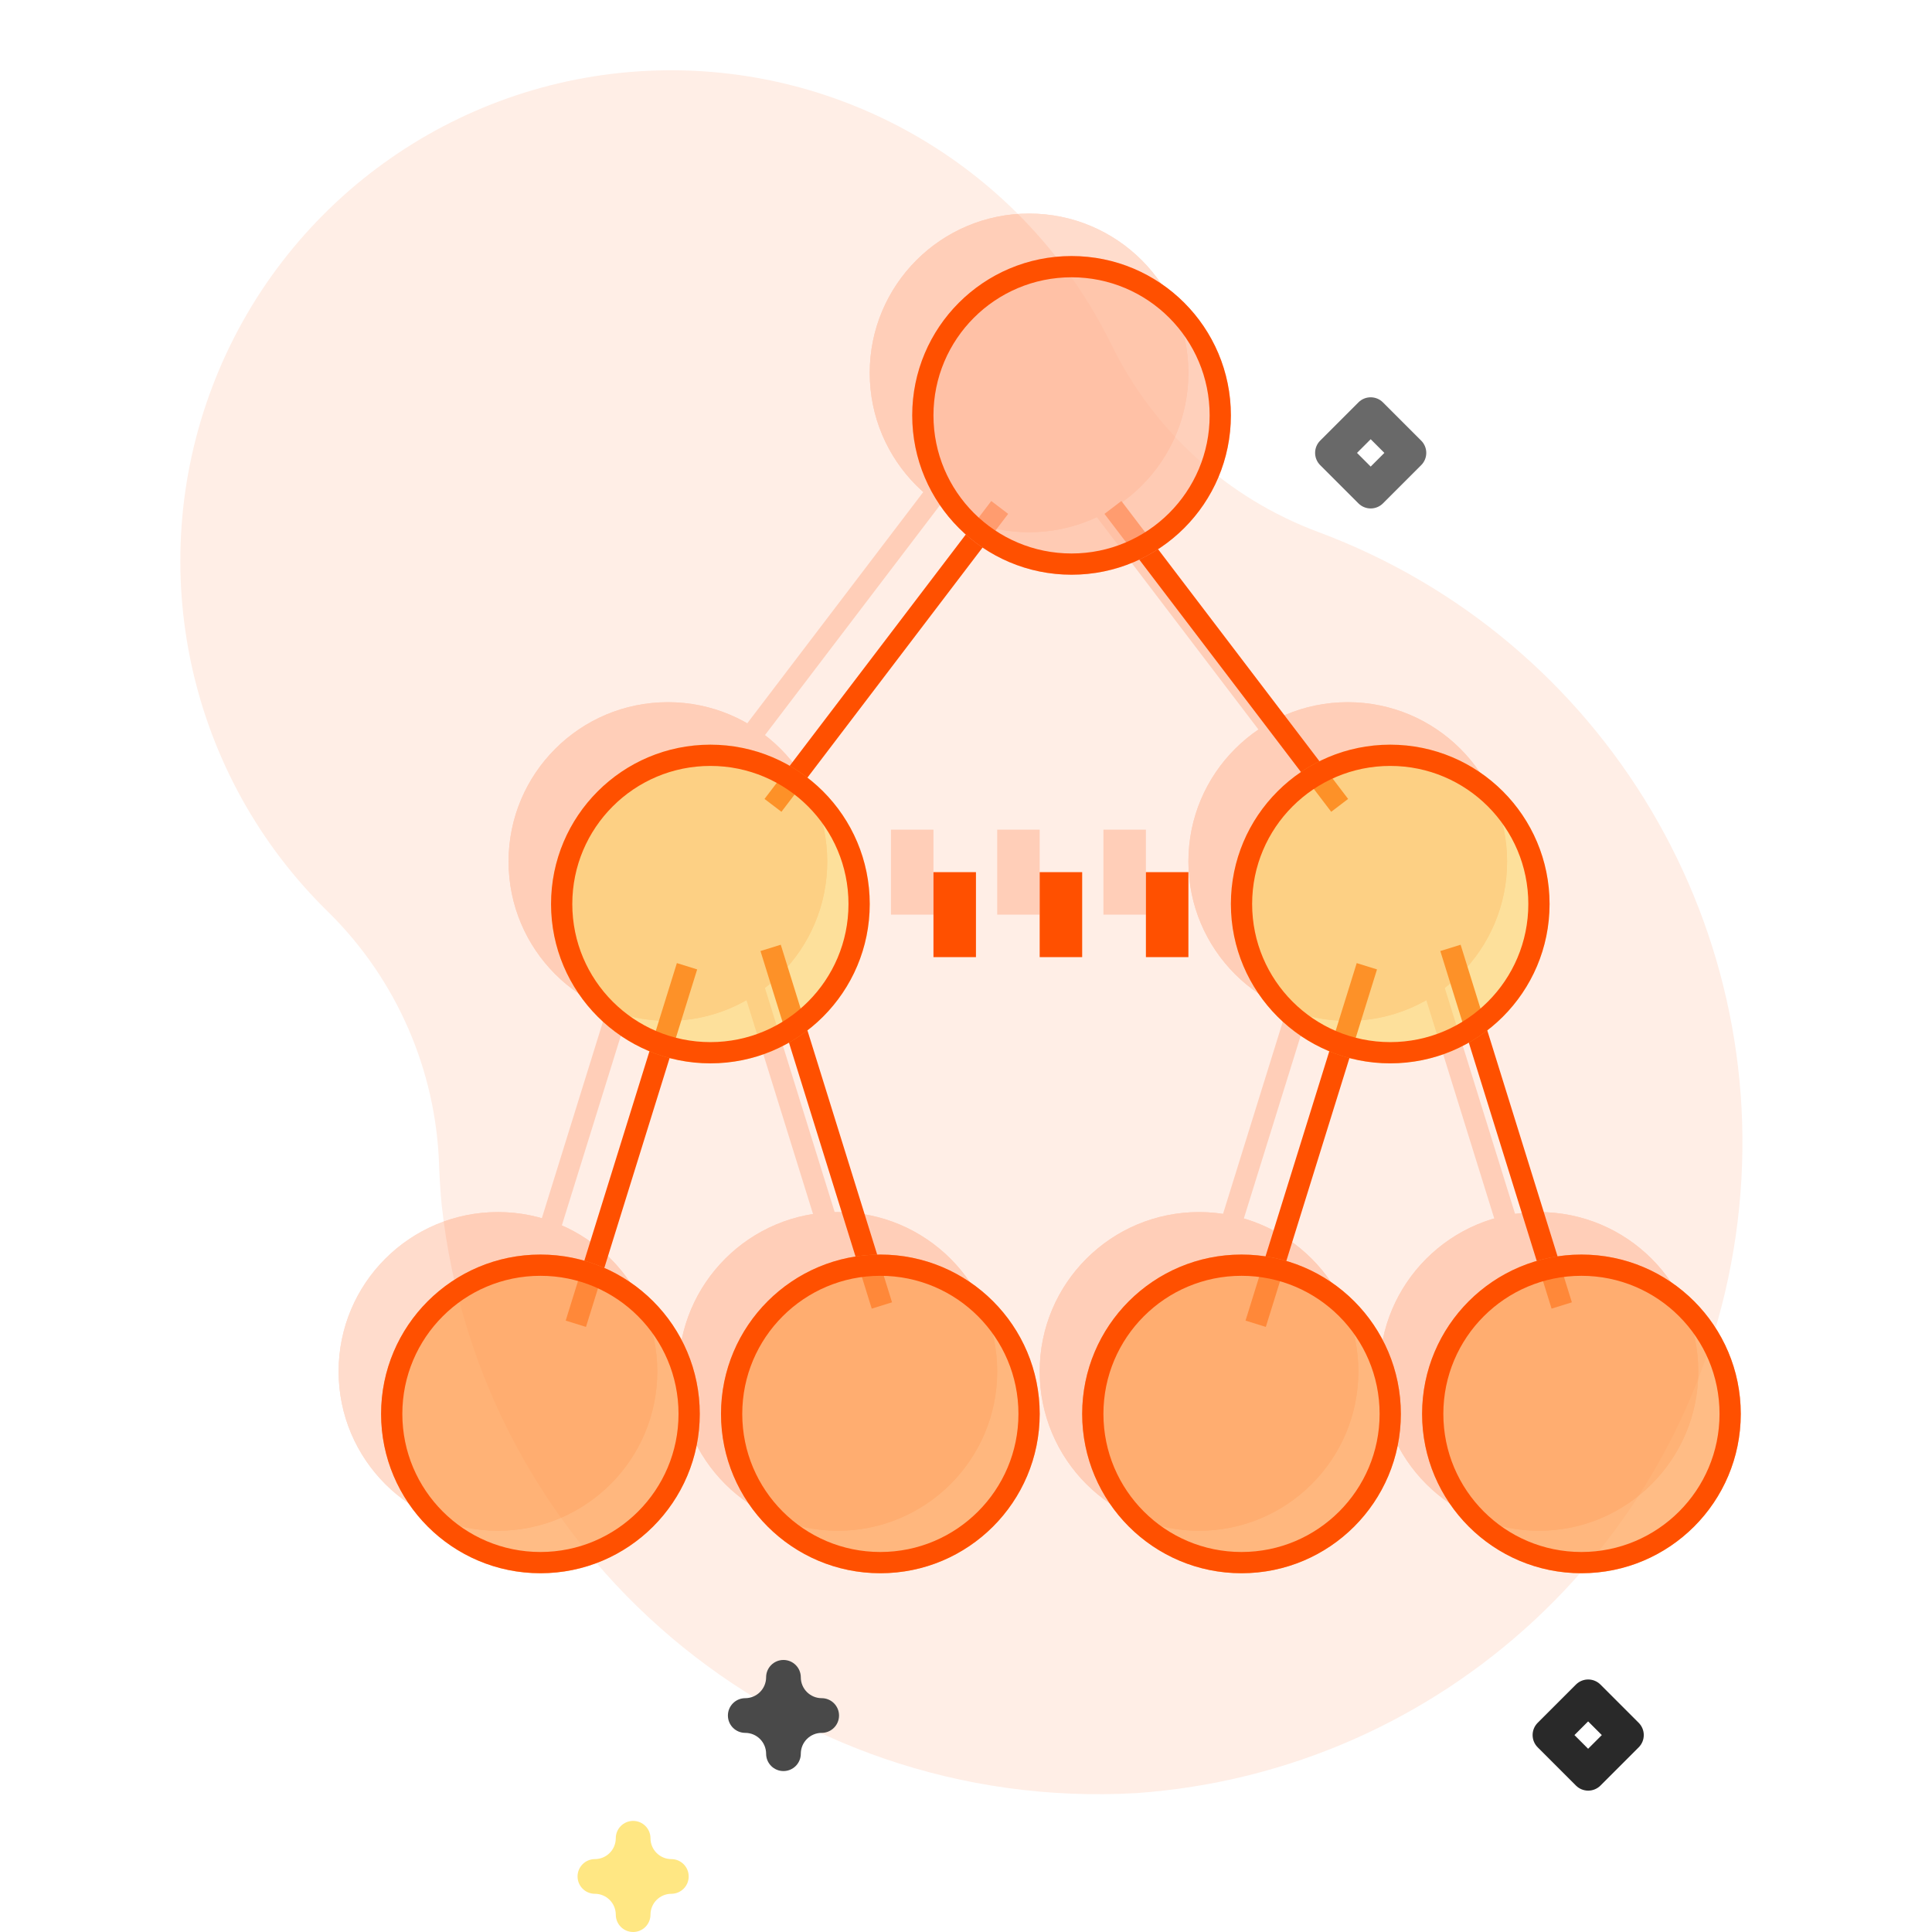
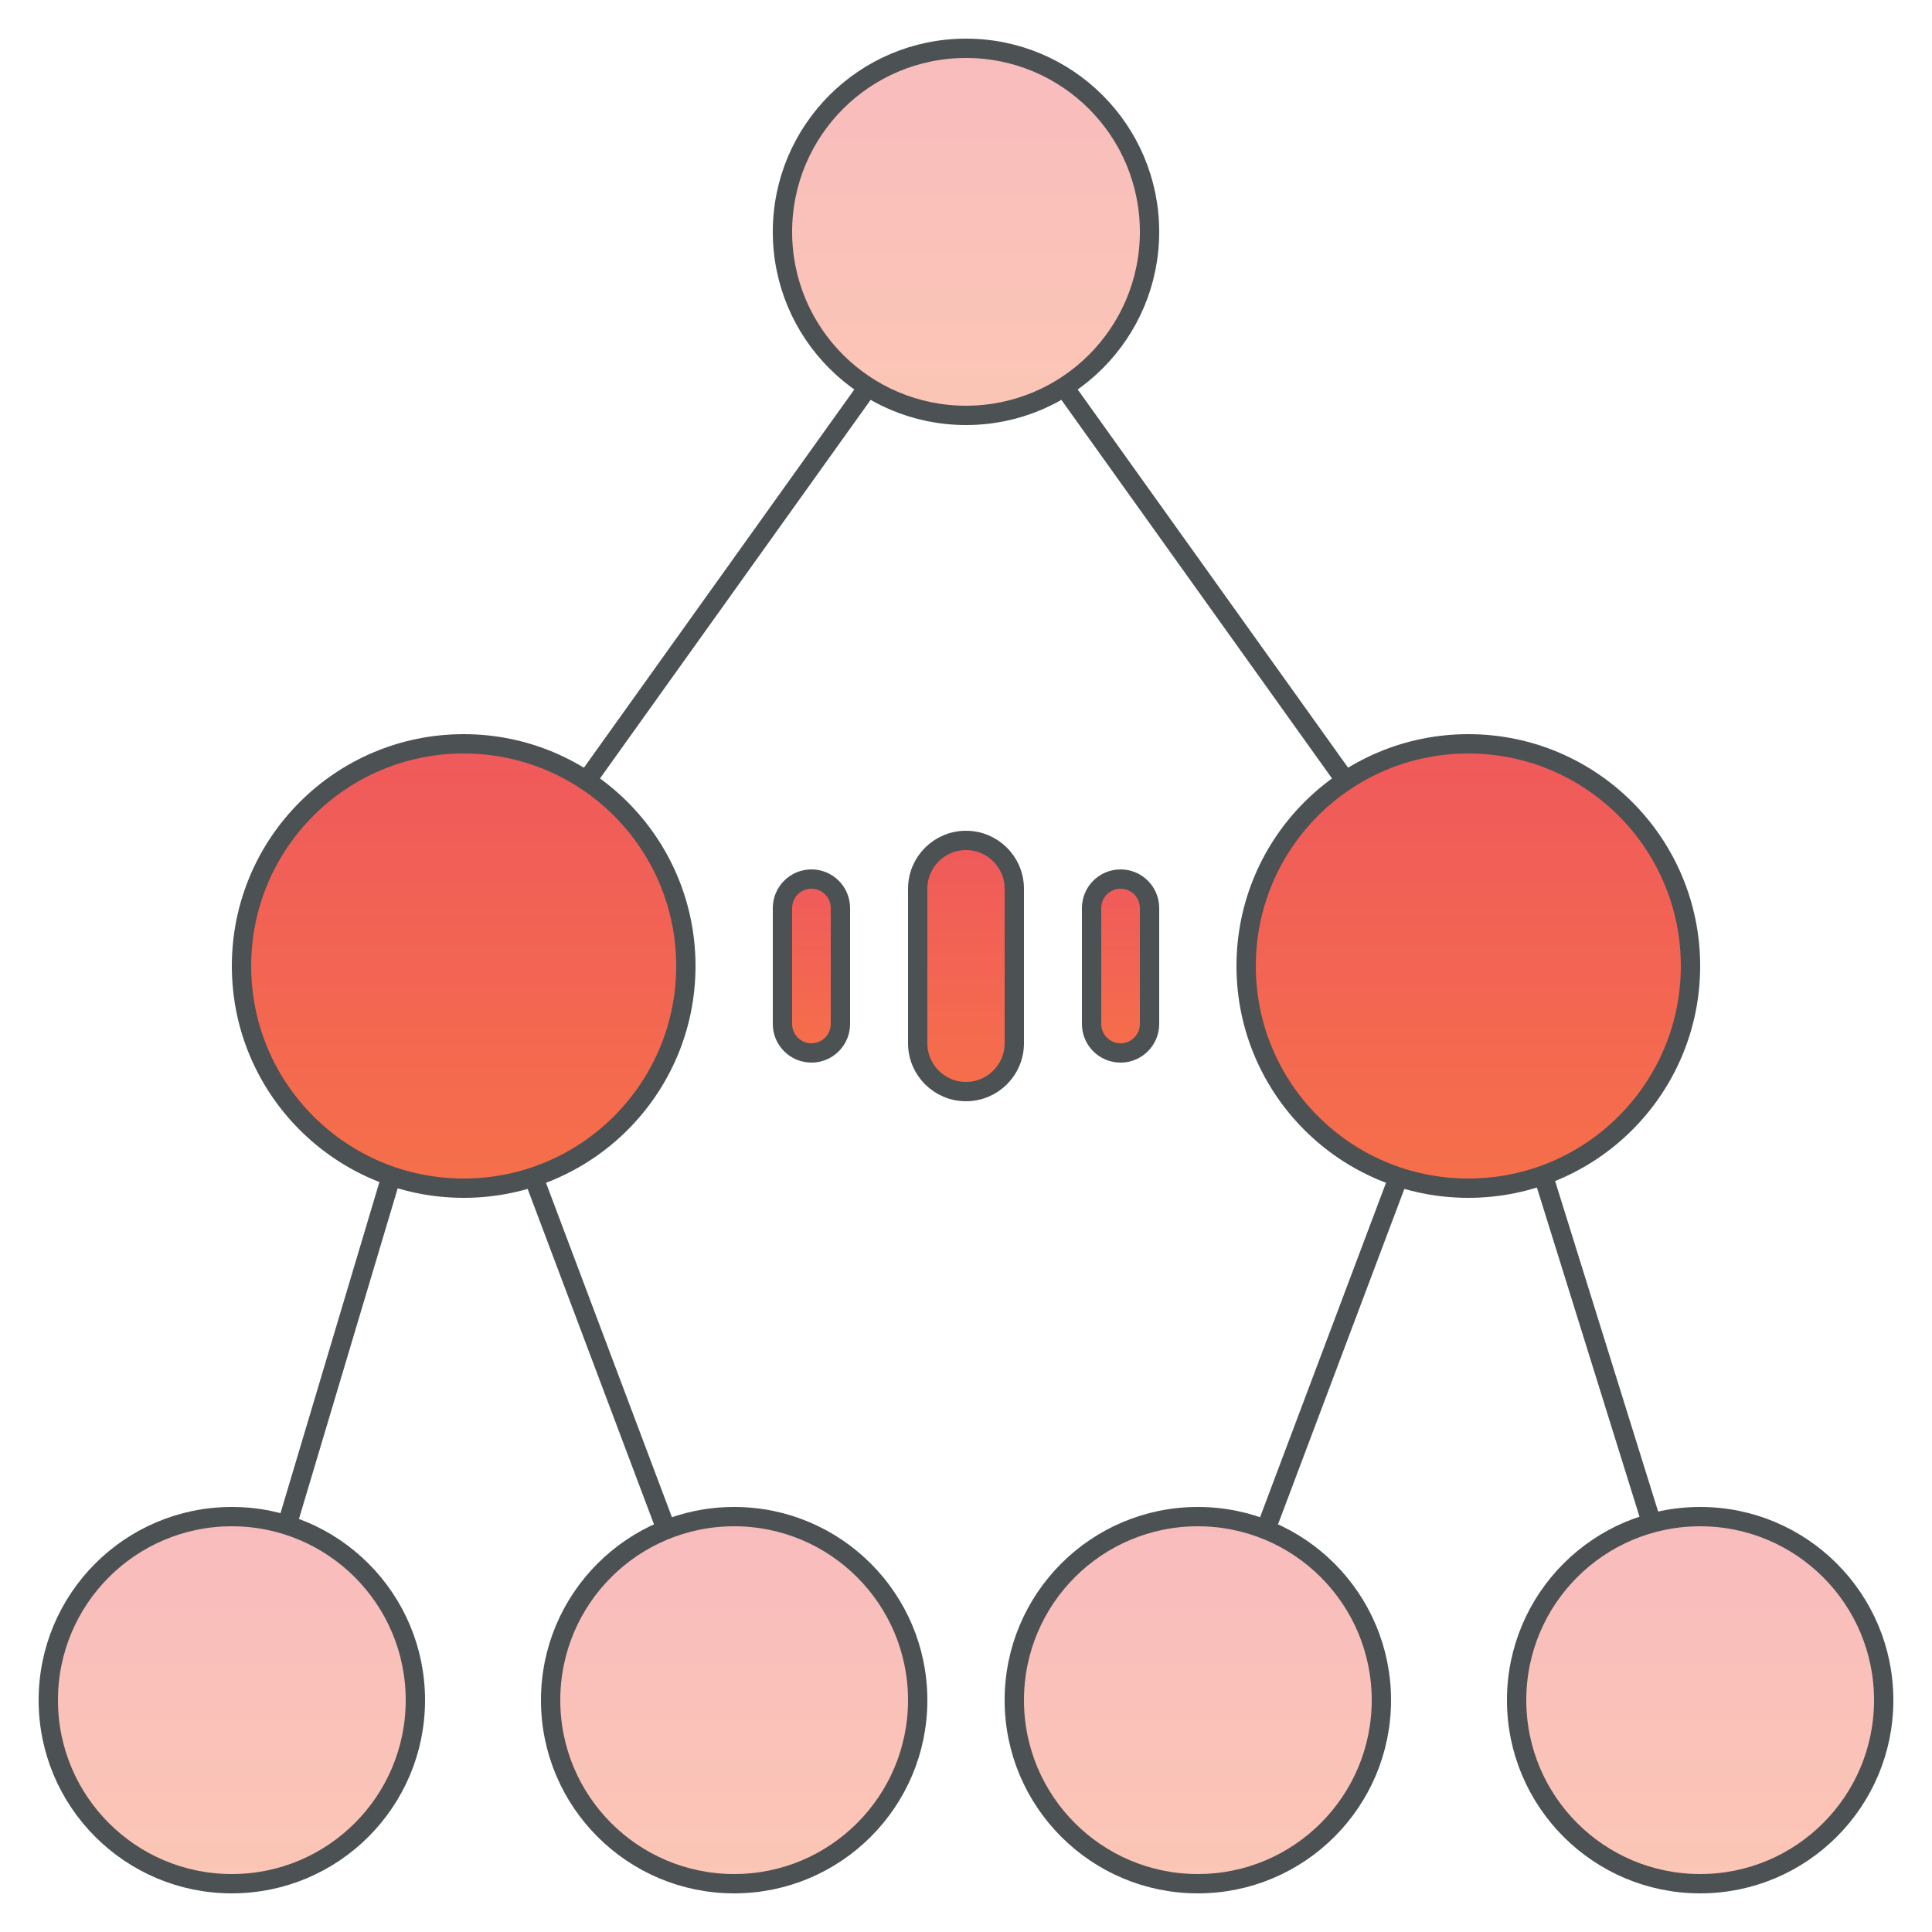
- <svg xmlns="http://www.w3.org/2000/svg" id="ad-illustration" class="icon" width="100" height="100" viewBox="0 0 77.109 90.939">
-   <g id="ad-illustration" transform="translate(-4076.977 2454.052)">
-     <path class="path fill primary" d="M78.368,14.388A23.084,23.084,0,1,0,39.757,38.447a17.518,17.518,0,0,1,4.351,12.28q-.03.9-.008,1.806A31.089,31.089,0,0,0,74.775,82.443,30.671,30.671,0,0,0,87.45,23.851a17.713,17.713,0,0,1-9.082-9.463Z" transform="matrix(0.998, -0.07, 0.07, 0.998, 4043.161, -2446.695)" fill="#ff5000" opacity="0.1" />
-     <g transform="translate(135 122)" opacity="0.2">
-       <path class="path stroke primary" d="M3969.447-2554.167l10.673,14.023" transform="translate(16)" fill="none" stroke="#ff5000" stroke-width="1" />
-       <path class="path stroke primary" d="M0,14.023,10.673,0" transform="translate(4002.196 -2519.393) rotate(160)" fill="none" stroke="#ff5000" stroke-width="1" />
-       <path class="path stroke primary" d="M3969.447-2554.167l10.673,14.023" transform="matrix(0.94, 0.342, -0.342, 0.94, -603.47, -1490.069)" fill="none" stroke="#ff5000" stroke-width="1" />
-       <path class="path stroke primary" d="M3980.119-2554.167l-10.673,14.023" fill="none" stroke="#ff5000" stroke-width="1" />
-       <g class="path fill stroke primary" transform="translate(3976 -2566)" fill="#ff5000" stroke="#ff5000" stroke-width="1">
-         <circle cx="7.5" cy="7.5" r="7.5" stroke="none" />
-         <circle cx="7.5" cy="7.5" r="7" fill="none" />
-       </g>
-       <path class="path stroke primary" d="M0,14.023,10.673,0" transform="translate(3970.196 -2519.393) rotate(160)" fill="none" stroke="#ff5000" stroke-width="1" />
-       <path class="path stroke primary" d="M3969.447-2554.167l10.673,14.023" transform="matrix(0.94, 0.342, -0.342, 0.94, -635.47, -1490.069)" fill="none" stroke="#ff5000" stroke-width="1" />
-       <g class="path fill stroke primary" transform="translate(3959 -2543)" fill="#ff5000" stroke="#ff5000" stroke-width="1">
-         <circle cx="7.5" cy="7.5" r="7.5" stroke="none" />
-         <circle cx="7.5" cy="7.5" r="7" fill="none" />
-       </g>
-       <g class="path fill stroke primary" transform="translate(3991 -2543)" fill="#ff5000" stroke="#ff5000" stroke-width="1">
-         <circle cx="7.5" cy="7.5" r="7.5" stroke="none" />
-         <circle cx="7.5" cy="7.5" r="7" fill="none" />
-       </g>
-       <g class="path fill stroke primary" transform="translate(3951 -2519)" fill="#ff5000" stroke="#ff5000" stroke-width="1">
-         <circle cx="7.5" cy="7.5" r="7.5" stroke="none" />
-         <circle cx="7.5" cy="7.5" r="7" fill="none" />
-       </g>
-       <g class="path fill stroke primary" transform="translate(3967 -2519)" fill="#ff5000" stroke="#ff5000" stroke-width="1">
-         <circle cx="7.5" cy="7.5" r="7.5" stroke="none" />
-         <circle cx="7.5" cy="7.5" r="7" fill="none" />
-       </g>
-       <g class="path fill stroke primary" transform="translate(3984 -2519)" fill="#ff5000" stroke="#ff5000" stroke-width="1">
-         <circle cx="7.5" cy="7.5" r="7.5" stroke="none" />
-         <circle cx="7.5" cy="7.5" r="7" fill="none" />
-       </g>
-       <g class="path fill stroke primary" transform="translate(4000 -2519)" fill="#ff5000" stroke="#ff5000" stroke-width="1">
-         <circle cx="7.5" cy="7.5" r="7.5" stroke="none" />
-         <circle cx="7.5" cy="7.5" r="7" fill="none" />
-       </g>
-       <rect class="path fill primary" width="2" height="4" transform="translate(3977 -2537)" fill="#ff5000" />
-       <rect class="path fill primary" width="2" height="4" transform="translate(3982 -2537)" fill="#ff5000" />
-       <rect class="path fill primary" width="2" height="4" transform="translate(3987 -2537)" fill="#ff5000" />
-     </g>
-     <g transform="translate(137 124)">
-       <path class="path stroke primary" d="M3969.447-2554.167l10.673,14.023" transform="translate(16)" fill="none" stroke="#ff5000" stroke-width="1" />
-       <path class="path stroke primary" d="M0,14.023,10.673,0" transform="translate(4002.196 -2519.393) rotate(160)" fill="none" stroke="#ff5000" stroke-width="1" />
-       <path class="path stroke primary" d="M3969.447-2554.167l10.673,14.023" transform="matrix(0.94, 0.342, -0.342, 0.94, -603.47, -1490.069)" fill="none" stroke="#ff5000" stroke-width="1" />
-       <path class="path stroke primary" d="M3980.119-2554.167l-10.673,14.023" fill="none" stroke="#ff5000" stroke-width="1" />
-       <g class="path fill stroke primary" transform="translate(3976 -2566)" fill="#ffbd9f" stroke="#ff5000" stroke-width="1" style="fill-opacity: 0.7;">
-         <circle cx="7.5" cy="7.5" r="7.5" stroke="none" />
-         <circle cx="7.5" cy="7.5" r="7" fill="none" />
-       </g>
-       <path class="path stroke primary" d="M0,14.023,10.673,0" transform="translate(3970.196 -2519.393) rotate(160)" fill="none" stroke="#ff5000" stroke-width="1" />
-       <path class="path stroke primary" d="M3969.447-2554.167l10.673,14.023" transform="matrix(0.94, 0.342, -0.342, 0.94, -635.47, -1490.069)" fill="none" stroke="#ff5000" stroke-width="1" />
-       <g class="path fill stroke secondary" transform="translate(3959 -2543)" fill="#fdd250" stroke="#ff5000" stroke-width="1" style="fill-opacity: 0.5;">
-         <circle cx="7.5" cy="7.5" r="7.5" stroke="none" />
-         <circle cx="7.5" cy="7.5" r="7" fill="none" />
-       </g>
-       <g class="path fill stroke secondary" transform="translate(3991 -2543)" fill="#fdd250" stroke="#ff5000" stroke-width="1" style="fill-opacity: 0.5;">
-         <circle cx="7.5" cy="7.5" r="7.5" stroke="none" />
-         <circle cx="7.5" cy="7.5" r="7" fill="none" />
-       </g>
-       <g class="path fill stroke primary" transform="translate(3951 -2519)" fill="#ffa052" stroke="#ff5000" stroke-width="1" style="fill-opacity: 0.7;">
-         <circle cx="7.5" cy="7.5" r="7.5" stroke="none" />
-         <circle cx="7.5" cy="7.5" r="7" fill="none" />
-       </g>
-       <g class="path fill stroke primary" transform="translate(3967 -2519)" fill="#ffa052" stroke="#ff5000" stroke-width="1" style="fill-opacity: 0.7;">
-         <circle cx="7.5" cy="7.5" r="7.5" stroke="none" />
-         <circle cx="7.5" cy="7.5" r="7" fill="none" />
-       </g>
-       <g class="path fill stroke primary" transform="translate(3984 -2519)" fill="#ffa052" stroke="#ff5000" stroke-width="1" style="fill-opacity: 0.7;">
-         <circle cx="7.5" cy="7.5" r="7.5" stroke="none" />
-         <circle cx="7.5" cy="7.5" r="7" fill="none" />
-       </g>
-       <g class="path fill stroke primary" transform="translate(4000 -2519)" fill="#ffa052" stroke="#ff5000" stroke-width="1" style="fill-opacity: 0.7;">
-         <circle cx="7.5" cy="7.5" r="7.5" stroke="none" />
-         <circle cx="7.5" cy="7.5" r="7" fill="none" />
-       </g>
-       <rect class="path fill primary" width="2" height="4" transform="translate(3977 -2537)" fill="#ff5000" />
-       <rect class="path fill primary" width="2" height="4" transform="translate(3982 -2537)" fill="#ff5000" />
-       <rect class="path fill primary" width="2" height="4" transform="translate(3987 -2537)" fill="#ff5000" />
-     </g>
-     <path class="path fill tertiary" d="M305.934,39.991a.816.816,0,0,1-.577-.239l-1.8-1.8a.816.816,0,0,1,0-1.154l1.8-1.8a.816.816,0,0,1,1.154,0l1.8,1.8a.816.816,0,0,1,0,1.155l-1.8,1.8a.817.817,0,0,1-.577.238Zm-.644-2.615.644.644.644-.644-.644-.644Z" transform="translate(3828.646 -2470.11)" fill="#696969" />
-     <path class="path fill secondary" d="M368.647,409.675a.816.816,0,0,1-.577-.239l-1.8-1.8a.816.816,0,0,1,0-1.154l1.8-1.8a.816.816,0,0,1,1.154,0l1.8,1.8a.816.816,0,0,1,0,1.155l-1.8,1.8a.817.817,0,0,1-.577.238ZM368,407.06l.644.644.644-.644-.644-.644Z" transform="translate(3776.171 -2779.442)" fill="#292929" />
-     <path class="path fill primary" d="M93.28,450.434a.816.816,0,0,1-.816-.816.984.984,0,0,0-.983-.982.816.816,0,1,1,0-1.633.984.984,0,0,0,.983-.982.816.816,0,1,1,1.633,0,.984.984,0,0,0,.982.982.816.816,0,0,1,0,1.633.984.984,0,0,0-.982.982.816.816,0,0,1-.817.816Z" transform="translate(4006.583 -2813.547)" fill="#ffe783" />
-     <path class="path fill tertiary" d="M136.613,404.036a.816.816,0,0,1-.816-.816.984.984,0,0,0-.982-.982.816.816,0,1,1,0-1.633.984.984,0,0,0,.982-.982.816.816,0,0,1,1.633,0,.984.984,0,0,0,.983.982.816.816,0,1,1,0,1.633.984.984,0,0,0-.983.982.816.816,0,0,1-.817.816Z" transform="translate(3970.326 -2774.724)" fill="#494949" />
-   </g>
+ <svg xmlns="http://www.w3.org/2000/svg" id="ad-illustration" width="100" height="100" viewBox="0 0 100 100" fill="none">
+   <path d="M76.5 50L55.053 20M76.5 50L65.5 79.207M76.5 50L85.539 79M23.5 50L44.947 20M23.5 50L14.838 79M23.5 50L34.5 79.207" stroke="#4C5153" />
+   <rect x="40.5" y="2.5" width="19" height="19" rx="9.5" fill="url(#paint0_linear_1756_82)" fill-opacity="0.4" />
+   <rect x="40.5" y="2.5" width="19" height="19" rx="9.5" stroke="#4C5153" />
+   <rect x="12.5" y="38.5" width="23" height="23" rx="11.5" fill="url(#paint1_linear_1756_82)" />
+   <rect x="12.5" y="38.5" width="23" height="23" rx="11.5" stroke="#4C5153" />
+   <rect x="2.5" y="78.5" width="19" height="19" rx="9.5" fill="url(#paint2_linear_1756_82)" fill-opacity="0.4" />
+   <rect x="2.5" y="78.5" width="19" height="19" rx="9.5" stroke="#4C5153" />
+   <rect x="52.5" y="78.5" width="19" height="19" rx="9.5" fill="url(#paint3_linear_1756_82)" fill-opacity="0.4" />
+   <rect x="52.5" y="78.5" width="19" height="19" rx="9.5" stroke="#4C5153" />
+   <rect x="28.5" y="78.5" width="19" height="19" rx="9.5" fill="url(#paint4_linear_1756_82)" fill-opacity="0.4" />
+   <rect x="28.5" y="78.5" width="19" height="19" rx="9.5" stroke="#4C5153" />
+   <rect x="78.5" y="78.5" width="19" height="19" rx="9.5" fill="url(#paint5_linear_1756_82)" fill-opacity="0.4" />
+   <rect x="78.5" y="78.5" width="19" height="19" rx="9.5" stroke="#4C5153" />
+   <rect x="64.5" y="38.5" width="23" height="23" rx="11.5" fill="url(#paint6_linear_1756_82)" />
+   <rect x="64.5" y="38.5" width="23" height="23" rx="11.5" stroke="#4C5153" />
+   <rect x="40.5" y="45.5" width="3" height="9" rx="1.5" fill="url(#paint7_linear_1756_82)" stroke="#4C5153" />
+   <rect x="47.5" y="43.5" width="5" height="13" rx="2.5" fill="url(#paint8_linear_1756_82)" stroke="#4C5153" />
+   <rect x="56.5" y="45.5" width="3" height="9" rx="1.5" fill="url(#paint9_linear_1756_82)" stroke="#4C5153" />
+   <defs>
+     <linearGradient id="paint0_linear_1756_82" x1="50" y1="2" x2="50" y2="22" gradientUnits="userSpaceOnUse">
+       <stop stop-color="#EE575C" />
+       <stop offset="1" stop-color="#F67147" />
+     </linearGradient>
+     <linearGradient id="paint1_linear_1756_82" x1="24" y1="38" x2="24" y2="62" gradientUnits="userSpaceOnUse">
+       <stop stop-color="#EF595C" />
+       <stop offset="1" stop-color="#F67049" />
+     </linearGradient>
+     <linearGradient id="paint2_linear_1756_82" x1="12" y1="78" x2="12" y2="98" gradientUnits="userSpaceOnUse">
+       <stop stop-color="#EE575C" />
+       <stop offset="1" stop-color="#F67147" />
+     </linearGradient>
+     <linearGradient id="paint3_linear_1756_82" x1="62" y1="78" x2="62" y2="98" gradientUnits="userSpaceOnUse">
+       <stop stop-color="#EE575C" />
+       <stop offset="1" stop-color="#F67147" />
+     </linearGradient>
+     <linearGradient id="paint4_linear_1756_82" x1="38" y1="78" x2="38" y2="98" gradientUnits="userSpaceOnUse">
+       <stop stop-color="#EE575C" />
+       <stop offset="1" stop-color="#F67147" />
+     </linearGradient>
+     <linearGradient id="paint5_linear_1756_82" x1="88" y1="78" x2="88" y2="98" gradientUnits="userSpaceOnUse">
+       <stop stop-color="#EE575C" />
+       <stop offset="1" stop-color="#F67147" />
+     </linearGradient>
+     <linearGradient id="paint6_linear_1756_82" x1="76" y1="38" x2="76" y2="62" gradientUnits="userSpaceOnUse">
+       <stop stop-color="#EF595C" />
+       <stop offset="1" stop-color="#F67049" />
+     </linearGradient>
+     <linearGradient id="paint7_linear_1756_82" x1="42" y1="45" x2="42" y2="55" gradientUnits="userSpaceOnUse">
+       <stop stop-color="#EF595C" />
+       <stop offset="1" stop-color="#F67049" />
+     </linearGradient>
+     <linearGradient id="paint8_linear_1756_82" x1="50" y1="43" x2="50" y2="57" gradientUnits="userSpaceOnUse">
+       <stop stop-color="#EF595C" />
+       <stop offset="1" stop-color="#F67049" />
+     </linearGradient>
+     <linearGradient id="paint9_linear_1756_82" x1="58" y1="45" x2="58" y2="55" gradientUnits="userSpaceOnUse">
+       <stop stop-color="#EF595C" />
+       <stop offset="1" stop-color="#F67049" />
+     </linearGradient>
+   </defs>
</svg>
